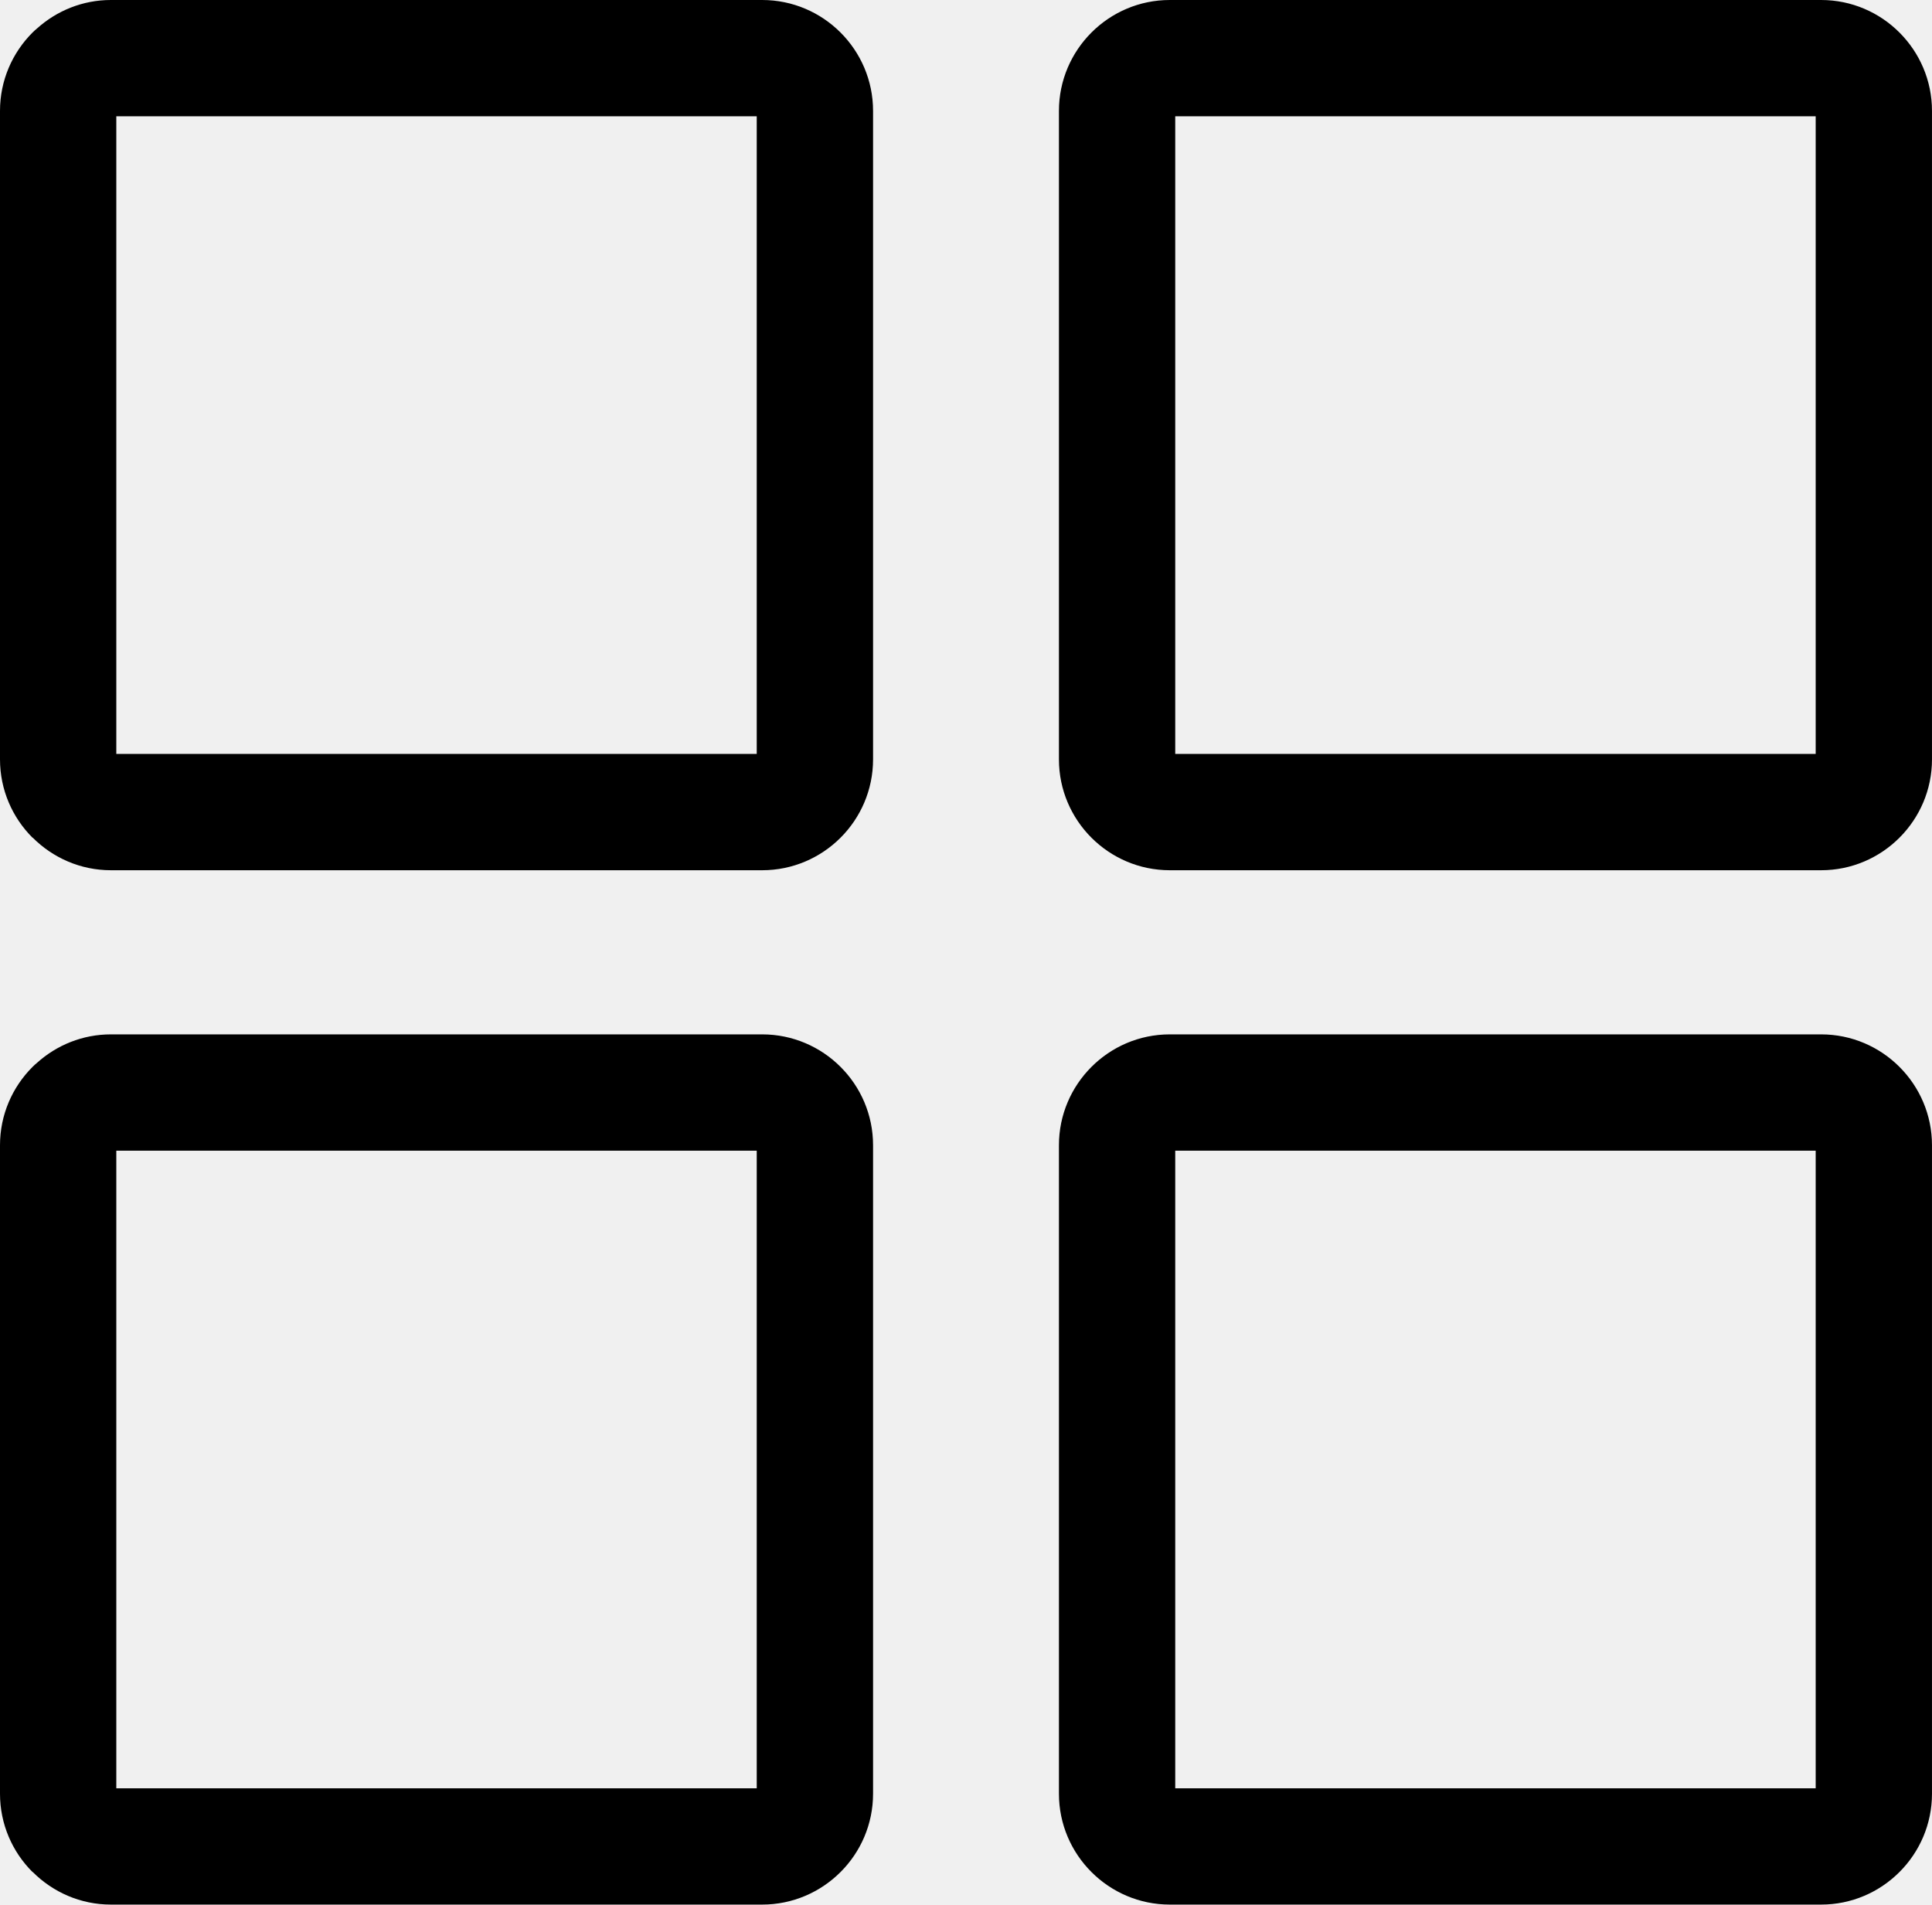
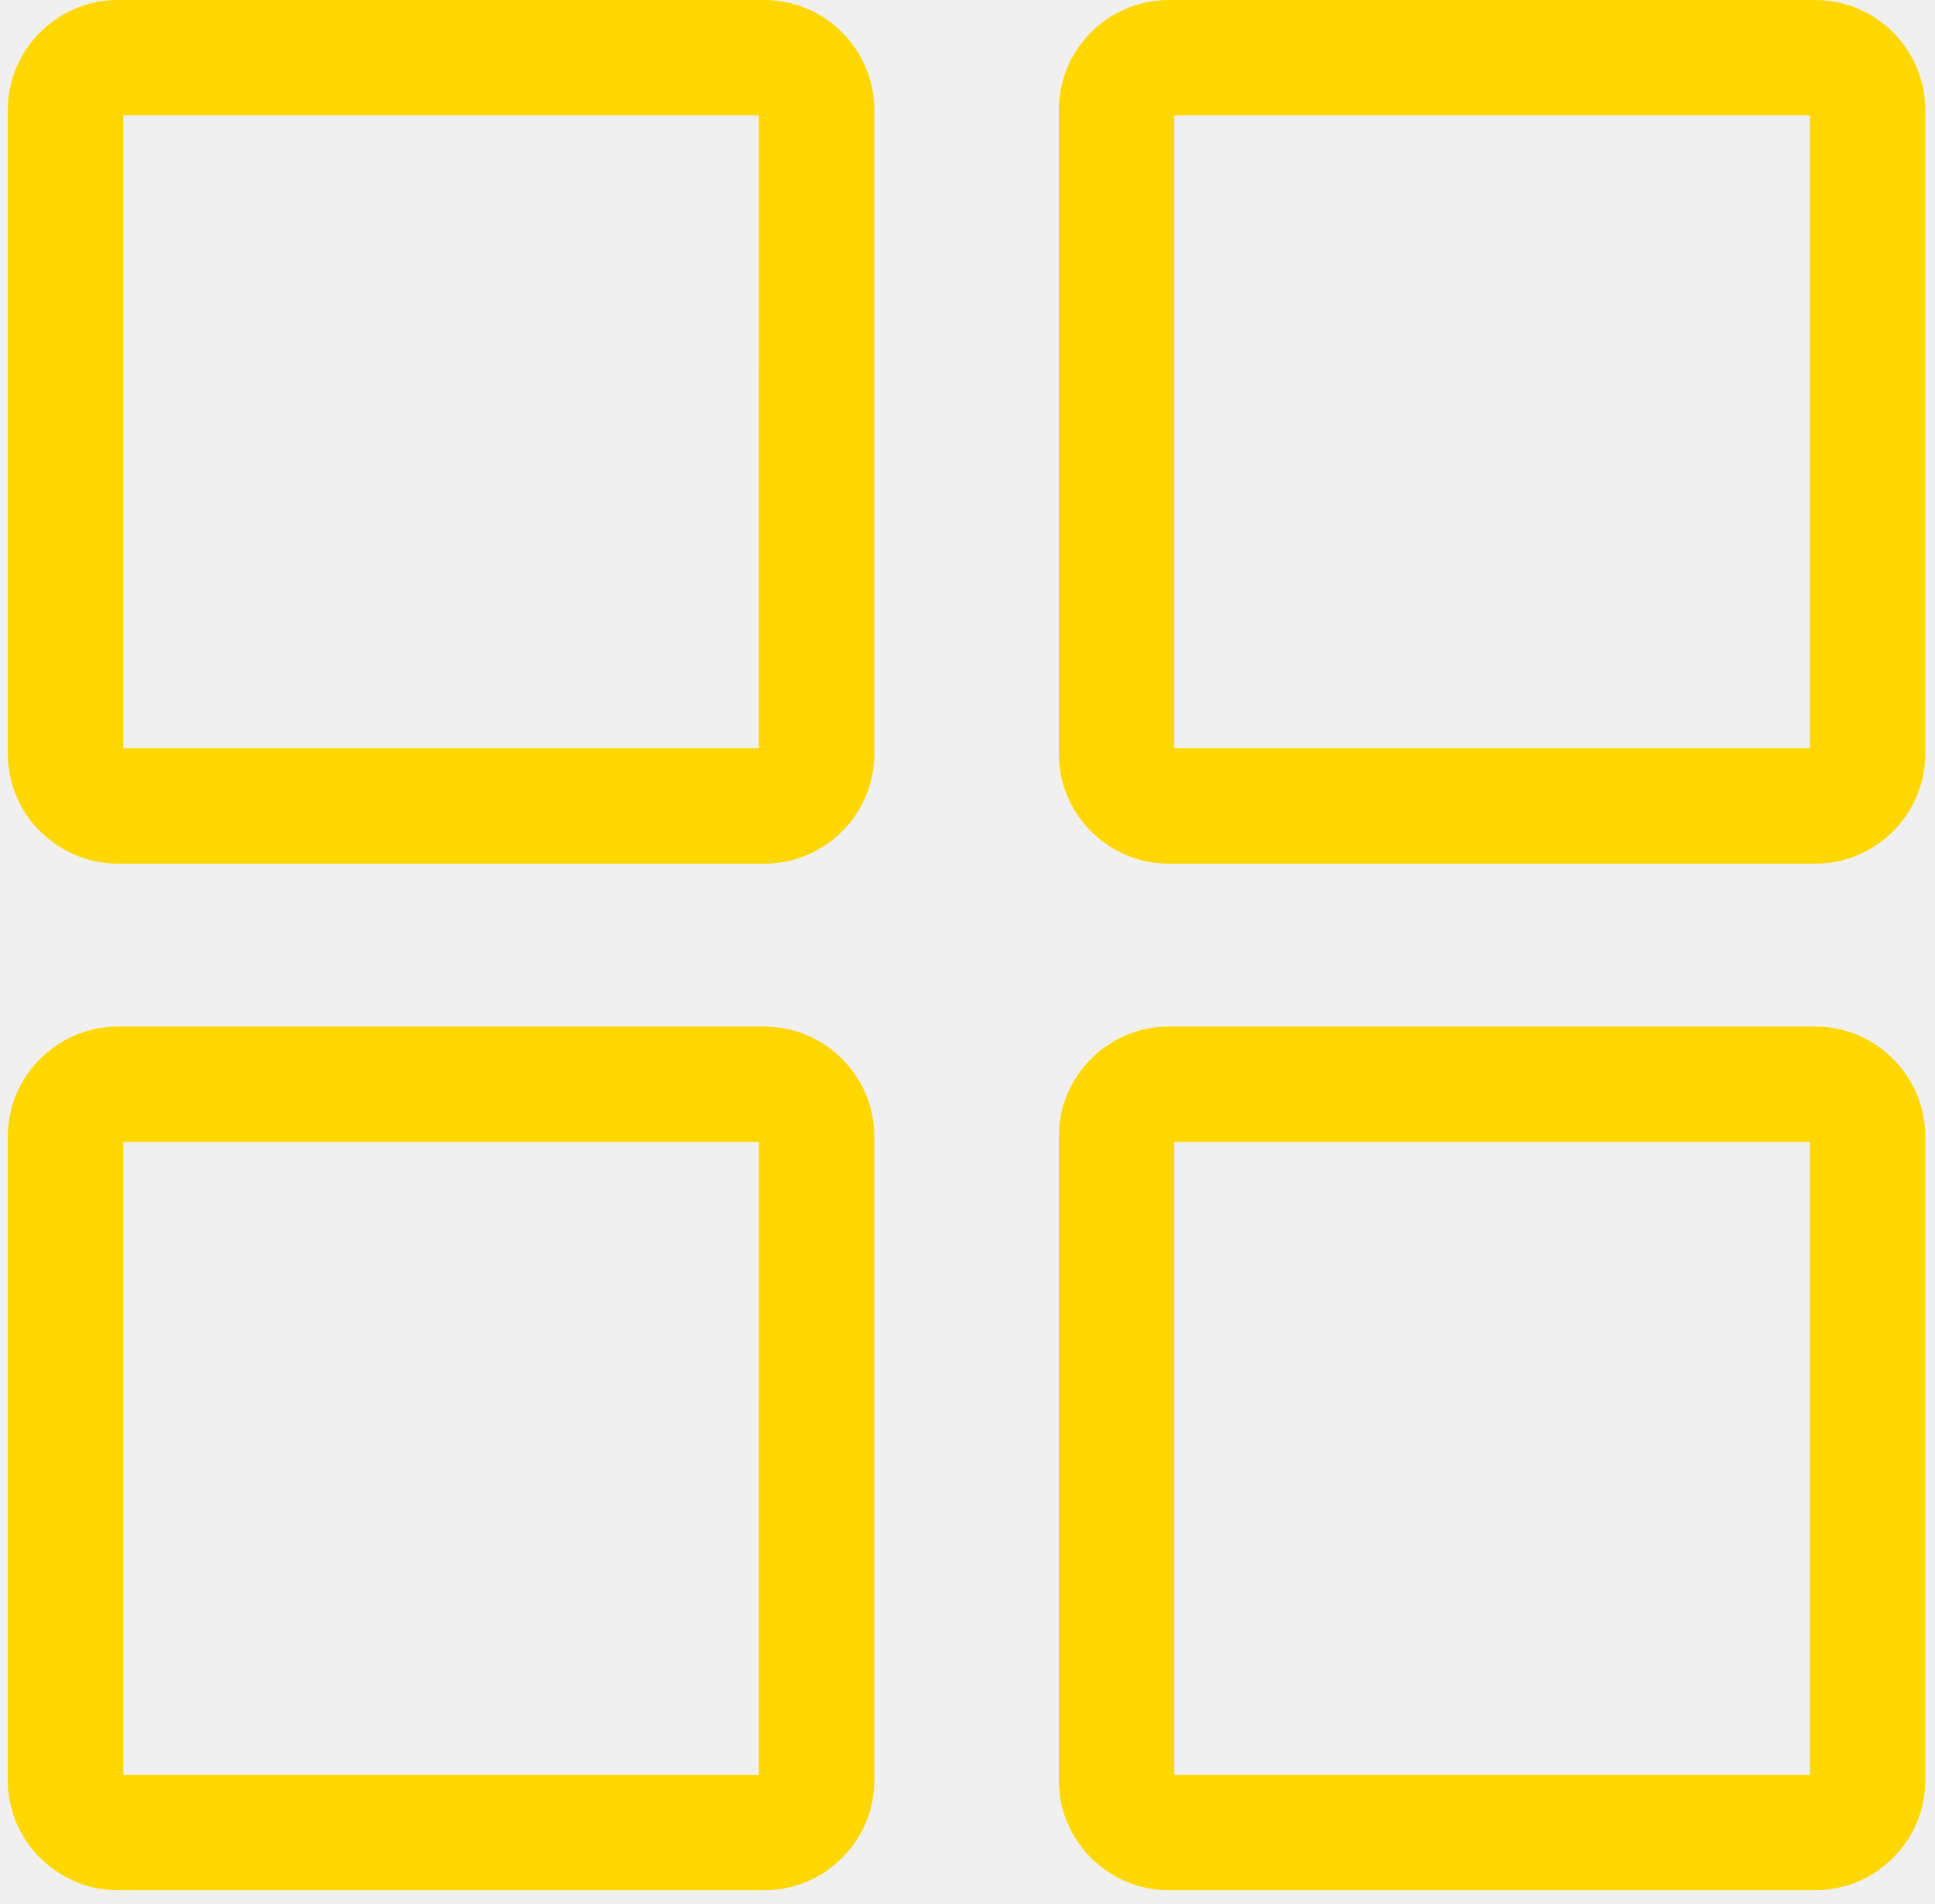
- <svg xmlns="http://www.w3.org/2000/svg" version="1.1" id="Layer_1" x="0px" y="0px" width="122.88px" height="121.135px" viewBox="0 0 122.88 121.135" enable-background="new 0 0 122.88 121.135" xml:space="preserve">
-   <g>
-     <path d="M74.401,65.787h41.427c1.943,0,3.707,0.791,4.982,2.068c1.276,1.275,2.069,3.039,2.069,4.982v41.246 c0,1.941-0.793,3.707-2.069,4.98c-1.275,1.277-3.039,2.07-4.982,2.07H74.401c-1.942,0-3.706-0.793-4.982-2.07 c-1.275-1.273-2.068-3.039-2.068-4.98V72.838c0-1.943,0.793-3.707,2.068-4.982C70.695,66.578,72.459,65.787,74.401,65.787 L74.401,65.787z M7.052,0h41.426c1.942,0,3.707,0.792,4.983,2.069s2.068,3.04,2.068,4.983v41.245c0,1.943-0.792,3.707-2.068,4.982 c-1.276,1.276-3.041,2.069-4.983,2.069H7.052c-1.934,0-3.692-0.793-4.969-2.069l-0.007-0.006l-0.007,0.006 C0.792,52.003,0,50.239,0,48.296V7.052c0-1.943,0.792-3.707,2.069-4.983C2.162,1.976,2.26,1.888,2.359,1.807 C3.607,0.685,5.255,0,7.052,0L7.052,0z M48.131,7.397H7.397V47.95h40.733V7.397L48.131,7.397z M74.401,0h41.427 c1.943,0,3.707,0.792,4.982,2.069c1.276,1.276,2.069,3.04,2.069,4.983v41.245c0,1.943-0.793,3.707-2.069,4.982 c-1.275,1.276-3.039,2.069-4.982,2.069H74.401c-1.942,0-3.706-0.793-4.982-2.069c-1.275-1.275-2.068-3.04-2.068-4.982V7.052 c0-1.943,0.793-3.707,2.068-4.983C70.695,0.792,72.459,0,74.401,0L74.401,0z M115.482,7.397H74.748V47.95h40.734V7.397 L115.482,7.397z M7.052,65.787h41.426c1.942,0,3.707,0.791,4.983,2.068c1.276,1.275,2.068,3.039,2.068,4.982v41.246 c0,1.941-0.792,3.707-2.068,4.98c-1.276,1.277-3.041,2.07-4.983,2.07H7.052c-1.934,0-3.692-0.793-4.969-2.07l-0.007-0.006 l-0.007,0.006C0.792,117.791,0,116.025,0,114.084V72.838c0-1.943,0.792-3.707,2.069-4.982c0.093-0.094,0.191-0.182,0.291-0.264 C3.607,66.471,5.255,65.787,7.052,65.787L7.052,65.787z M48.131,73.184H7.397v40.553h40.733V73.184L48.131,73.184z M115.482,73.184 H74.748v40.553h40.734V73.184L115.482,73.184z" />
+ <svg xmlns="http://www.w3.org/2000/svg" width="124" height="122" viewBox="0 0 124 122" fill="none">
+   <g clip-path="url(#clip0_164_44)">
+     <path d="M74.901 65.787H116.328C118.271 65.787 120.035 66.578 121.31 67.855C122.586 69.13 123.379 70.894 123.379 72.837V114.083C123.379 116.024 122.586 117.79 121.31 119.063C120.035 120.34 118.271 121.133 116.328 121.133H74.901C72.959 121.133 71.195 120.34 69.919 119.063C68.644 117.79 67.851 116.024 67.851 114.083V72.838C67.851 70.895 68.644 69.131 69.919 67.856C71.195 66.578 72.959 65.787 74.901 65.787ZM7.552 0H48.978C50.92 0 52.685 0.792 53.961 2.069C55.237 3.346 56.029 5.109 56.029 7.052V48.297C56.029 50.24 55.237 52.004 53.961 53.279C52.685 54.555 50.92 55.348 48.978 55.348H7.552C5.618 55.348 3.86 54.555 2.583 53.279L2.576 53.273L2.569 53.279C1.292 52.003 0.5 50.239 0.5 48.296V7.052C0.5 5.109 1.292 3.345 2.569 2.069C2.662 1.976 2.76 1.888 2.859 1.807C4.107 0.685 5.755 0 7.552 0ZM48.631 7.397H7.897V47.95H48.63L48.631 7.397ZM74.901 0H116.328C118.271 0 120.035 0.792 121.31 2.069C122.586 3.345 123.379 5.109 123.379 7.052V48.297C123.379 50.24 122.586 52.004 121.31 53.279C120.035 54.555 118.271 55.348 116.328 55.348H74.901C72.959 55.348 71.195 54.555 69.919 53.279C68.644 52.004 67.851 50.239 67.851 48.297V7.052C67.851 5.109 68.644 3.345 69.919 2.069C71.195 0.792 72.959 0 74.901 0ZM115.982 7.397H75.248V47.95H115.982V7.397ZM7.552 65.787H48.978C50.92 65.787 52.685 66.578 53.961 67.855C55.237 69.13 56.029 70.894 56.029 72.837V114.083C56.029 116.024 55.237 117.79 53.961 119.063C52.685 120.34 50.92 121.133 48.978 121.133H7.552C5.618 121.133 3.86 120.34 2.583 119.063L2.576 119.057L2.569 119.063C1.292 117.791 0.5 116.025 0.5 114.084V72.838C0.5 70.895 1.292 69.131 2.569 67.856C2.662 67.762 2.76 67.674 2.86 67.592C4.107 66.471 5.755 65.787 7.552 65.787ZM48.631 73.184H7.897V113.737H48.63L48.631 73.184ZM115.982 73.184H75.248V113.737H115.982V73.184Z" fill="#FFD700" />
  </g>
+   <defs>
+     <clipPath id="clip0_164_44">
+       <rect width="122.88" height="121.135" fill="white" transform="translate(0.5)" />
+     </clipPath>
+   </defs>
</svg>
